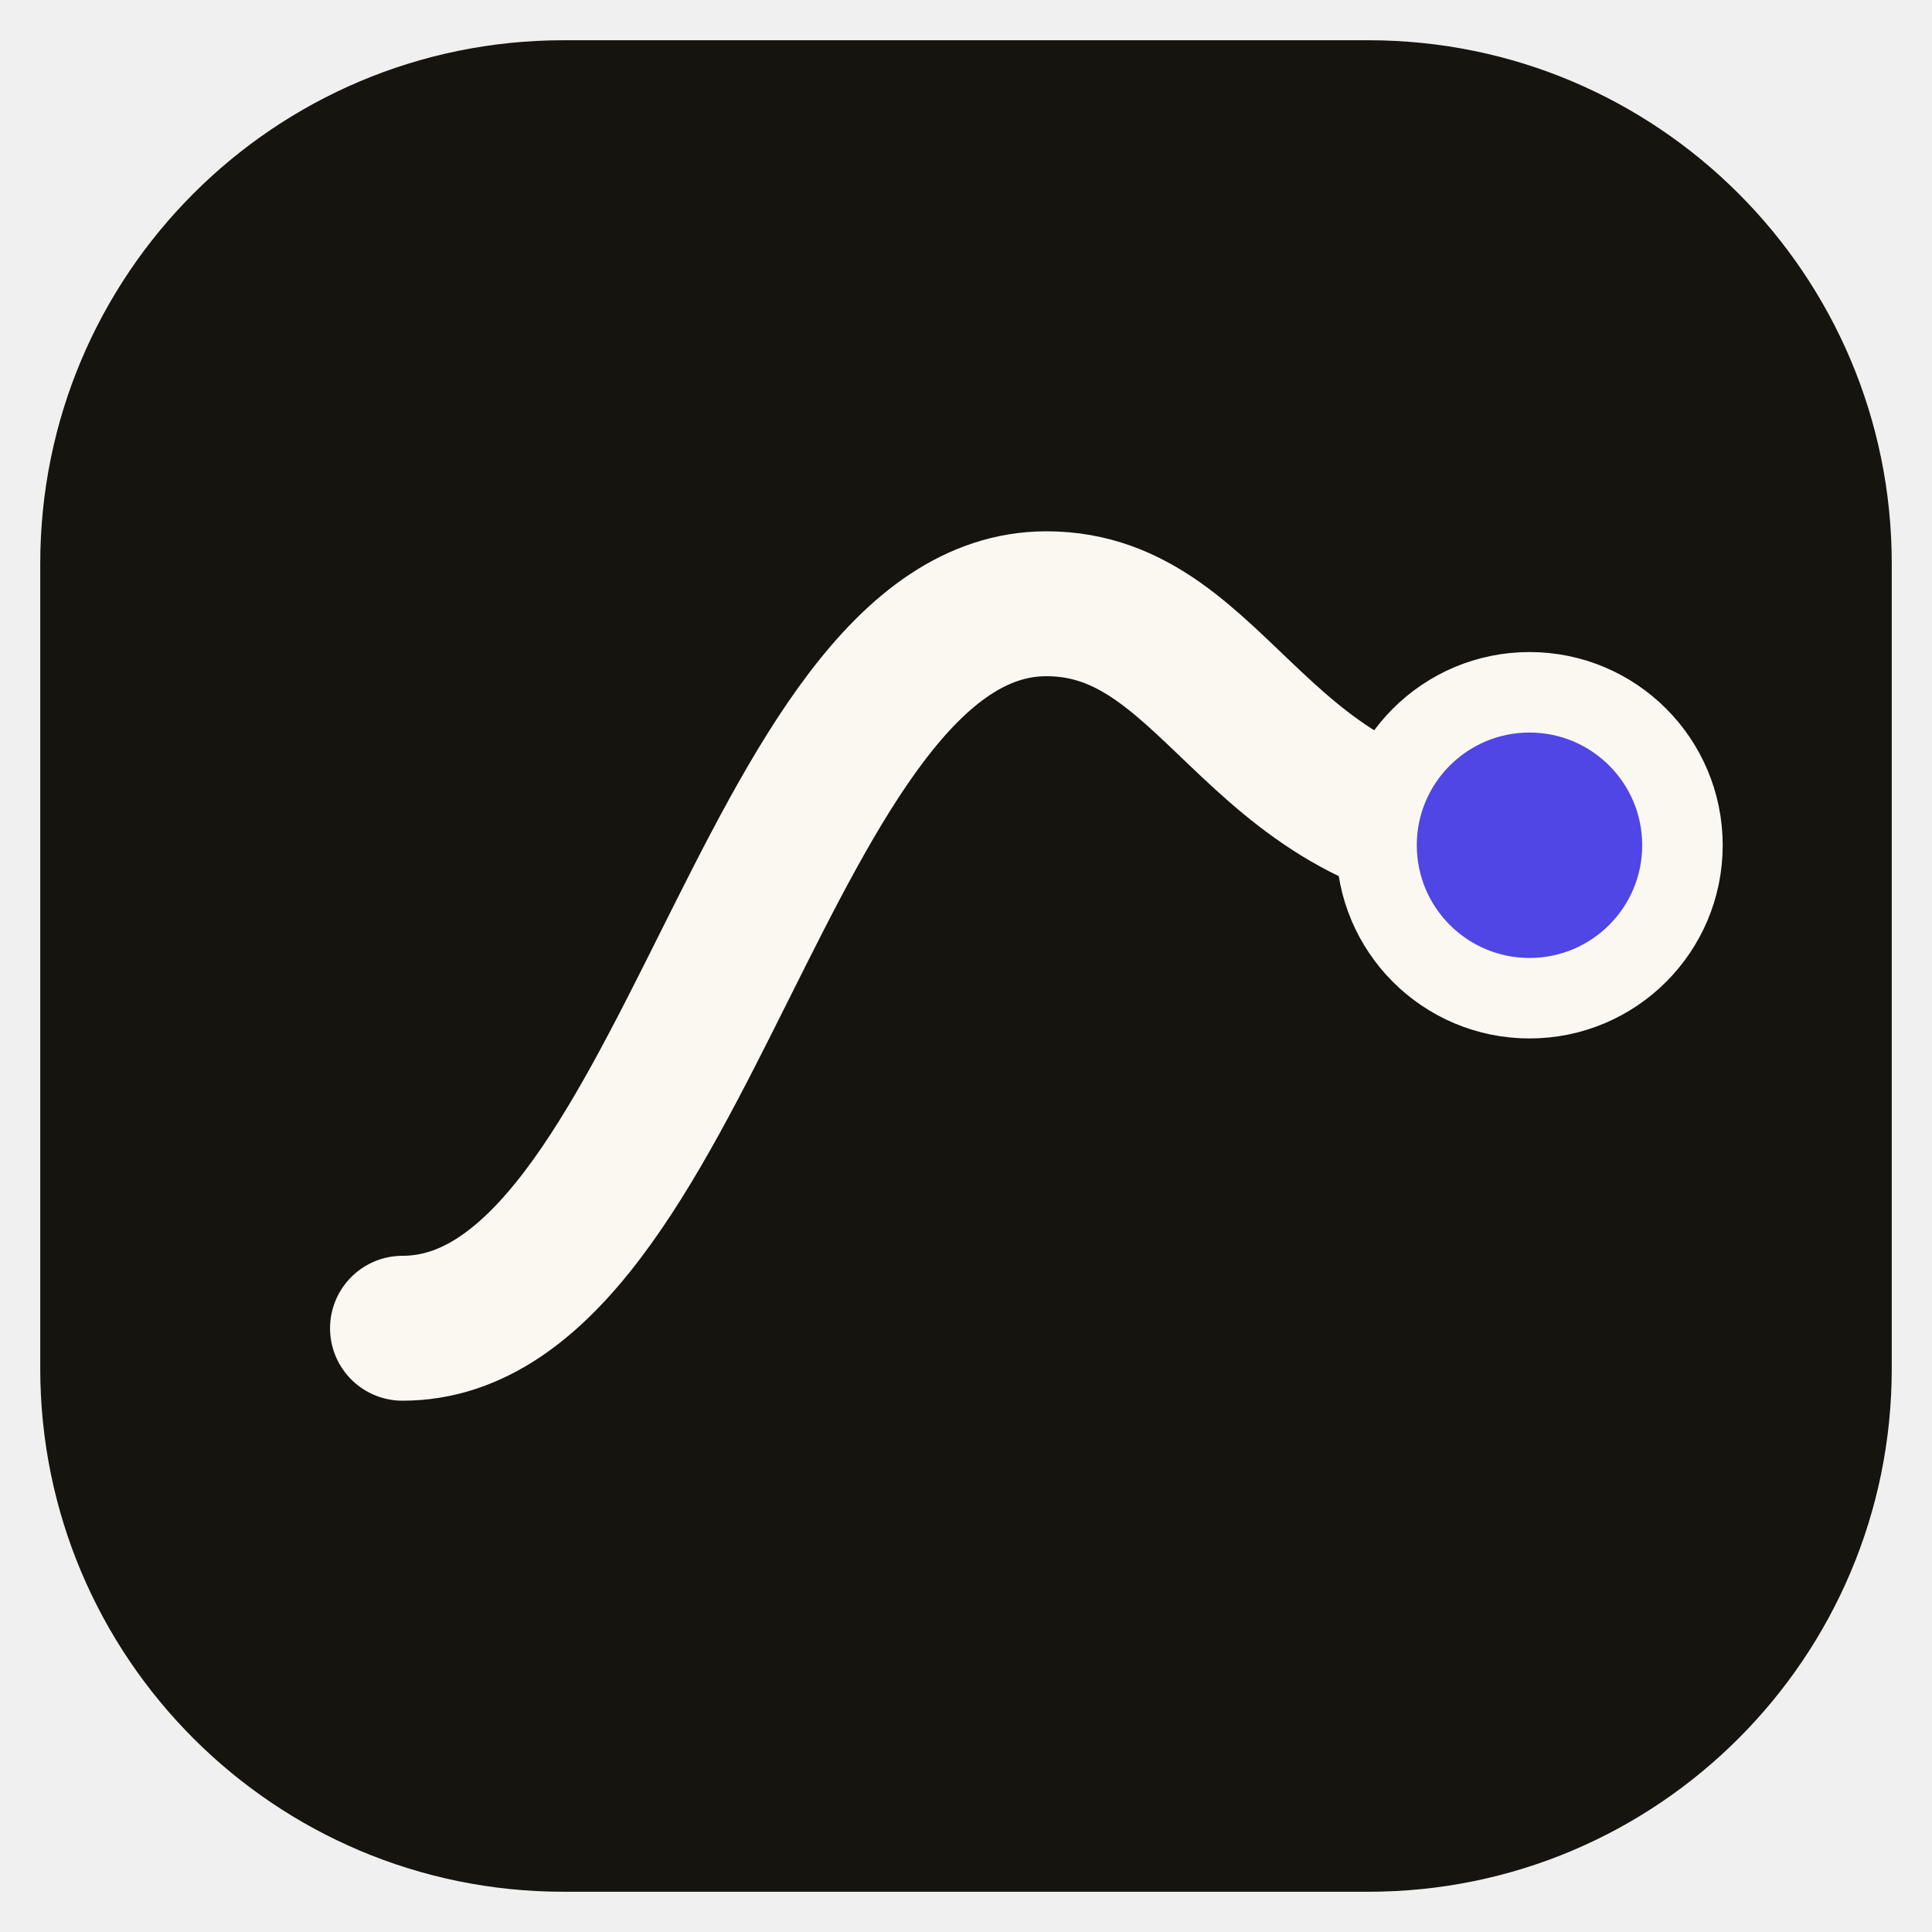
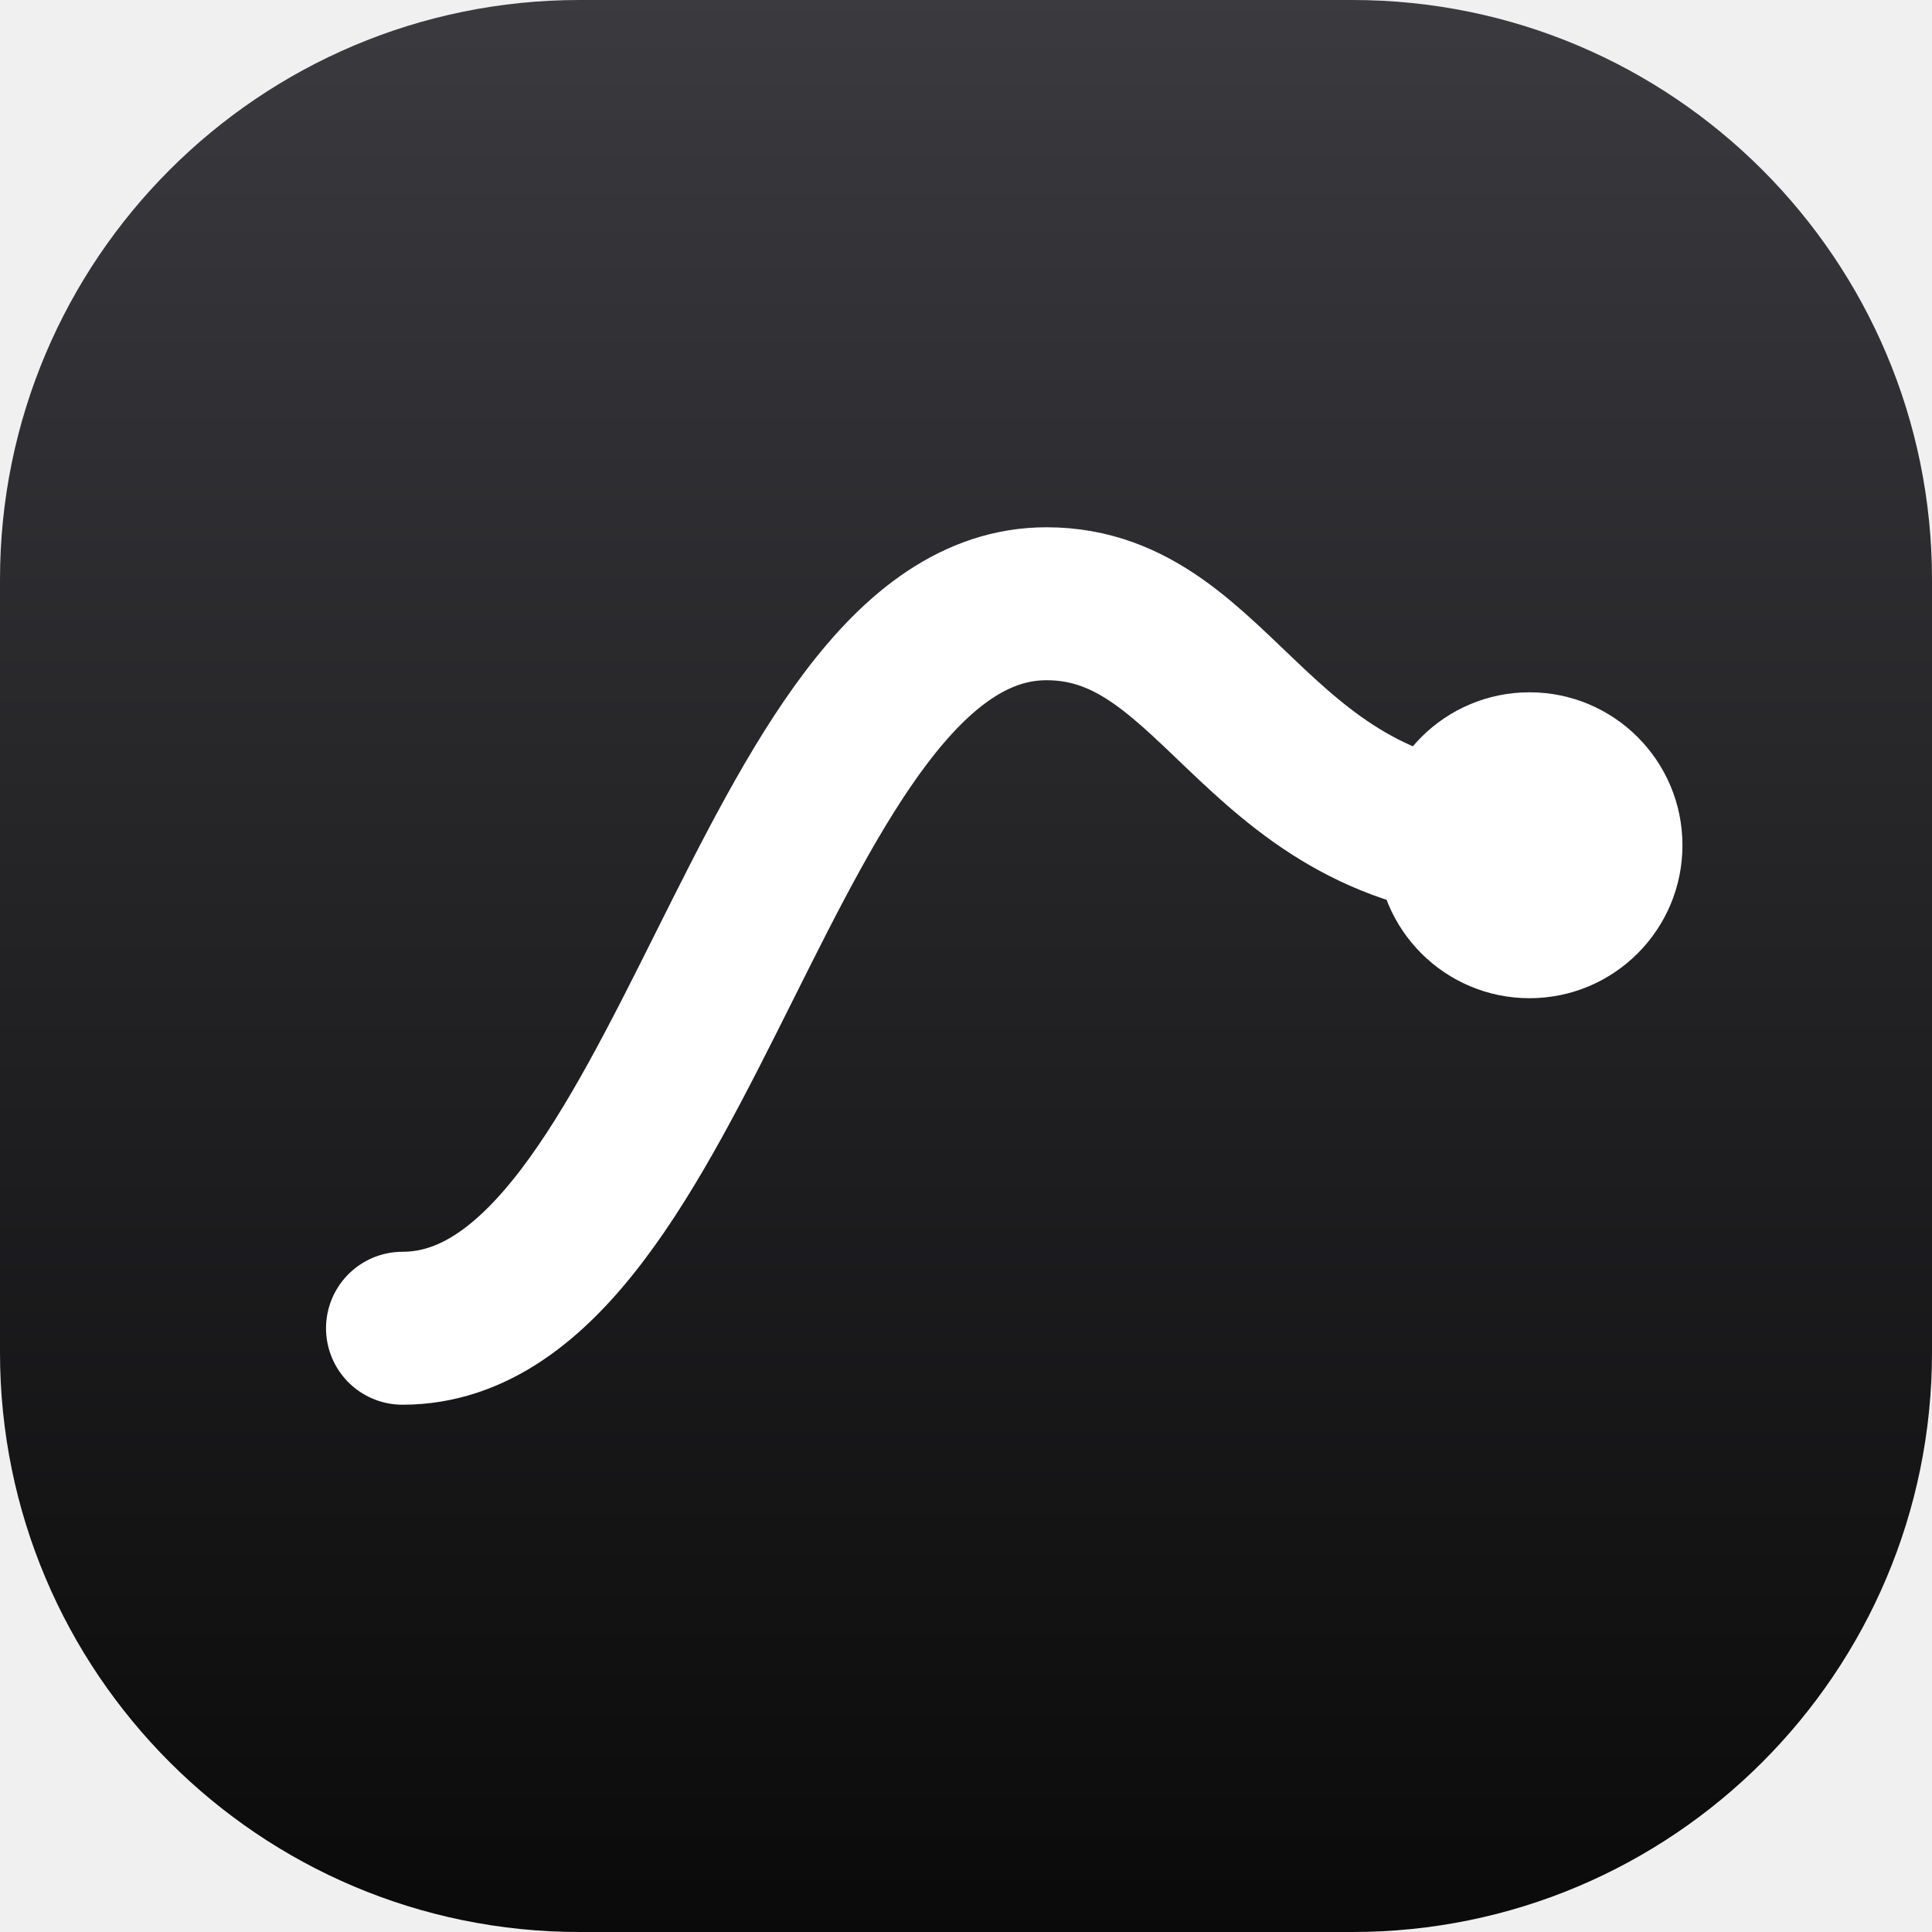
<svg xmlns="http://www.w3.org/2000/svg" width="32" height="32" viewBox="0 0 24 24" fill="none">
-   <rect x="0.5" y="0.5" width="23" height="23" rx="6.5" fill="#16140F" />
-   <path d="M5 16.5c3.5 0 4.5-9 8-9 2.2 0 2.6 3 6 3" stroke="#FBF8F2" stroke-width="1.8" stroke-linecap="round" />
-   <circle cx="19" cy="10.5" r="1.9" fill="#4F46E5" stroke="#FBF8F2" stroke-width="1" />
+   <defs>
+     <linearGradient id="g" x1="0" y1="0" x2="0" y2="1">
+       <stop offset="0" stop-color="#3A3A3F" />
+       <stop offset="1" stop-color="#0A0A0A" />
+     </linearGradient>
+   </defs>
+   <rect width="24" height="24" rx="7.2" fill="url(#g)" />
+   <path d="M5 16.5c3.5 0 4.5-9 8-9 2.2 0 2.6 3 6 3" stroke="#FFFFFF" stroke-width="1.9" stroke-linecap="round" />
+   <circle cx="19" cy="10.5" r="1.9" fill="#FFFFFF" />
</svg>
